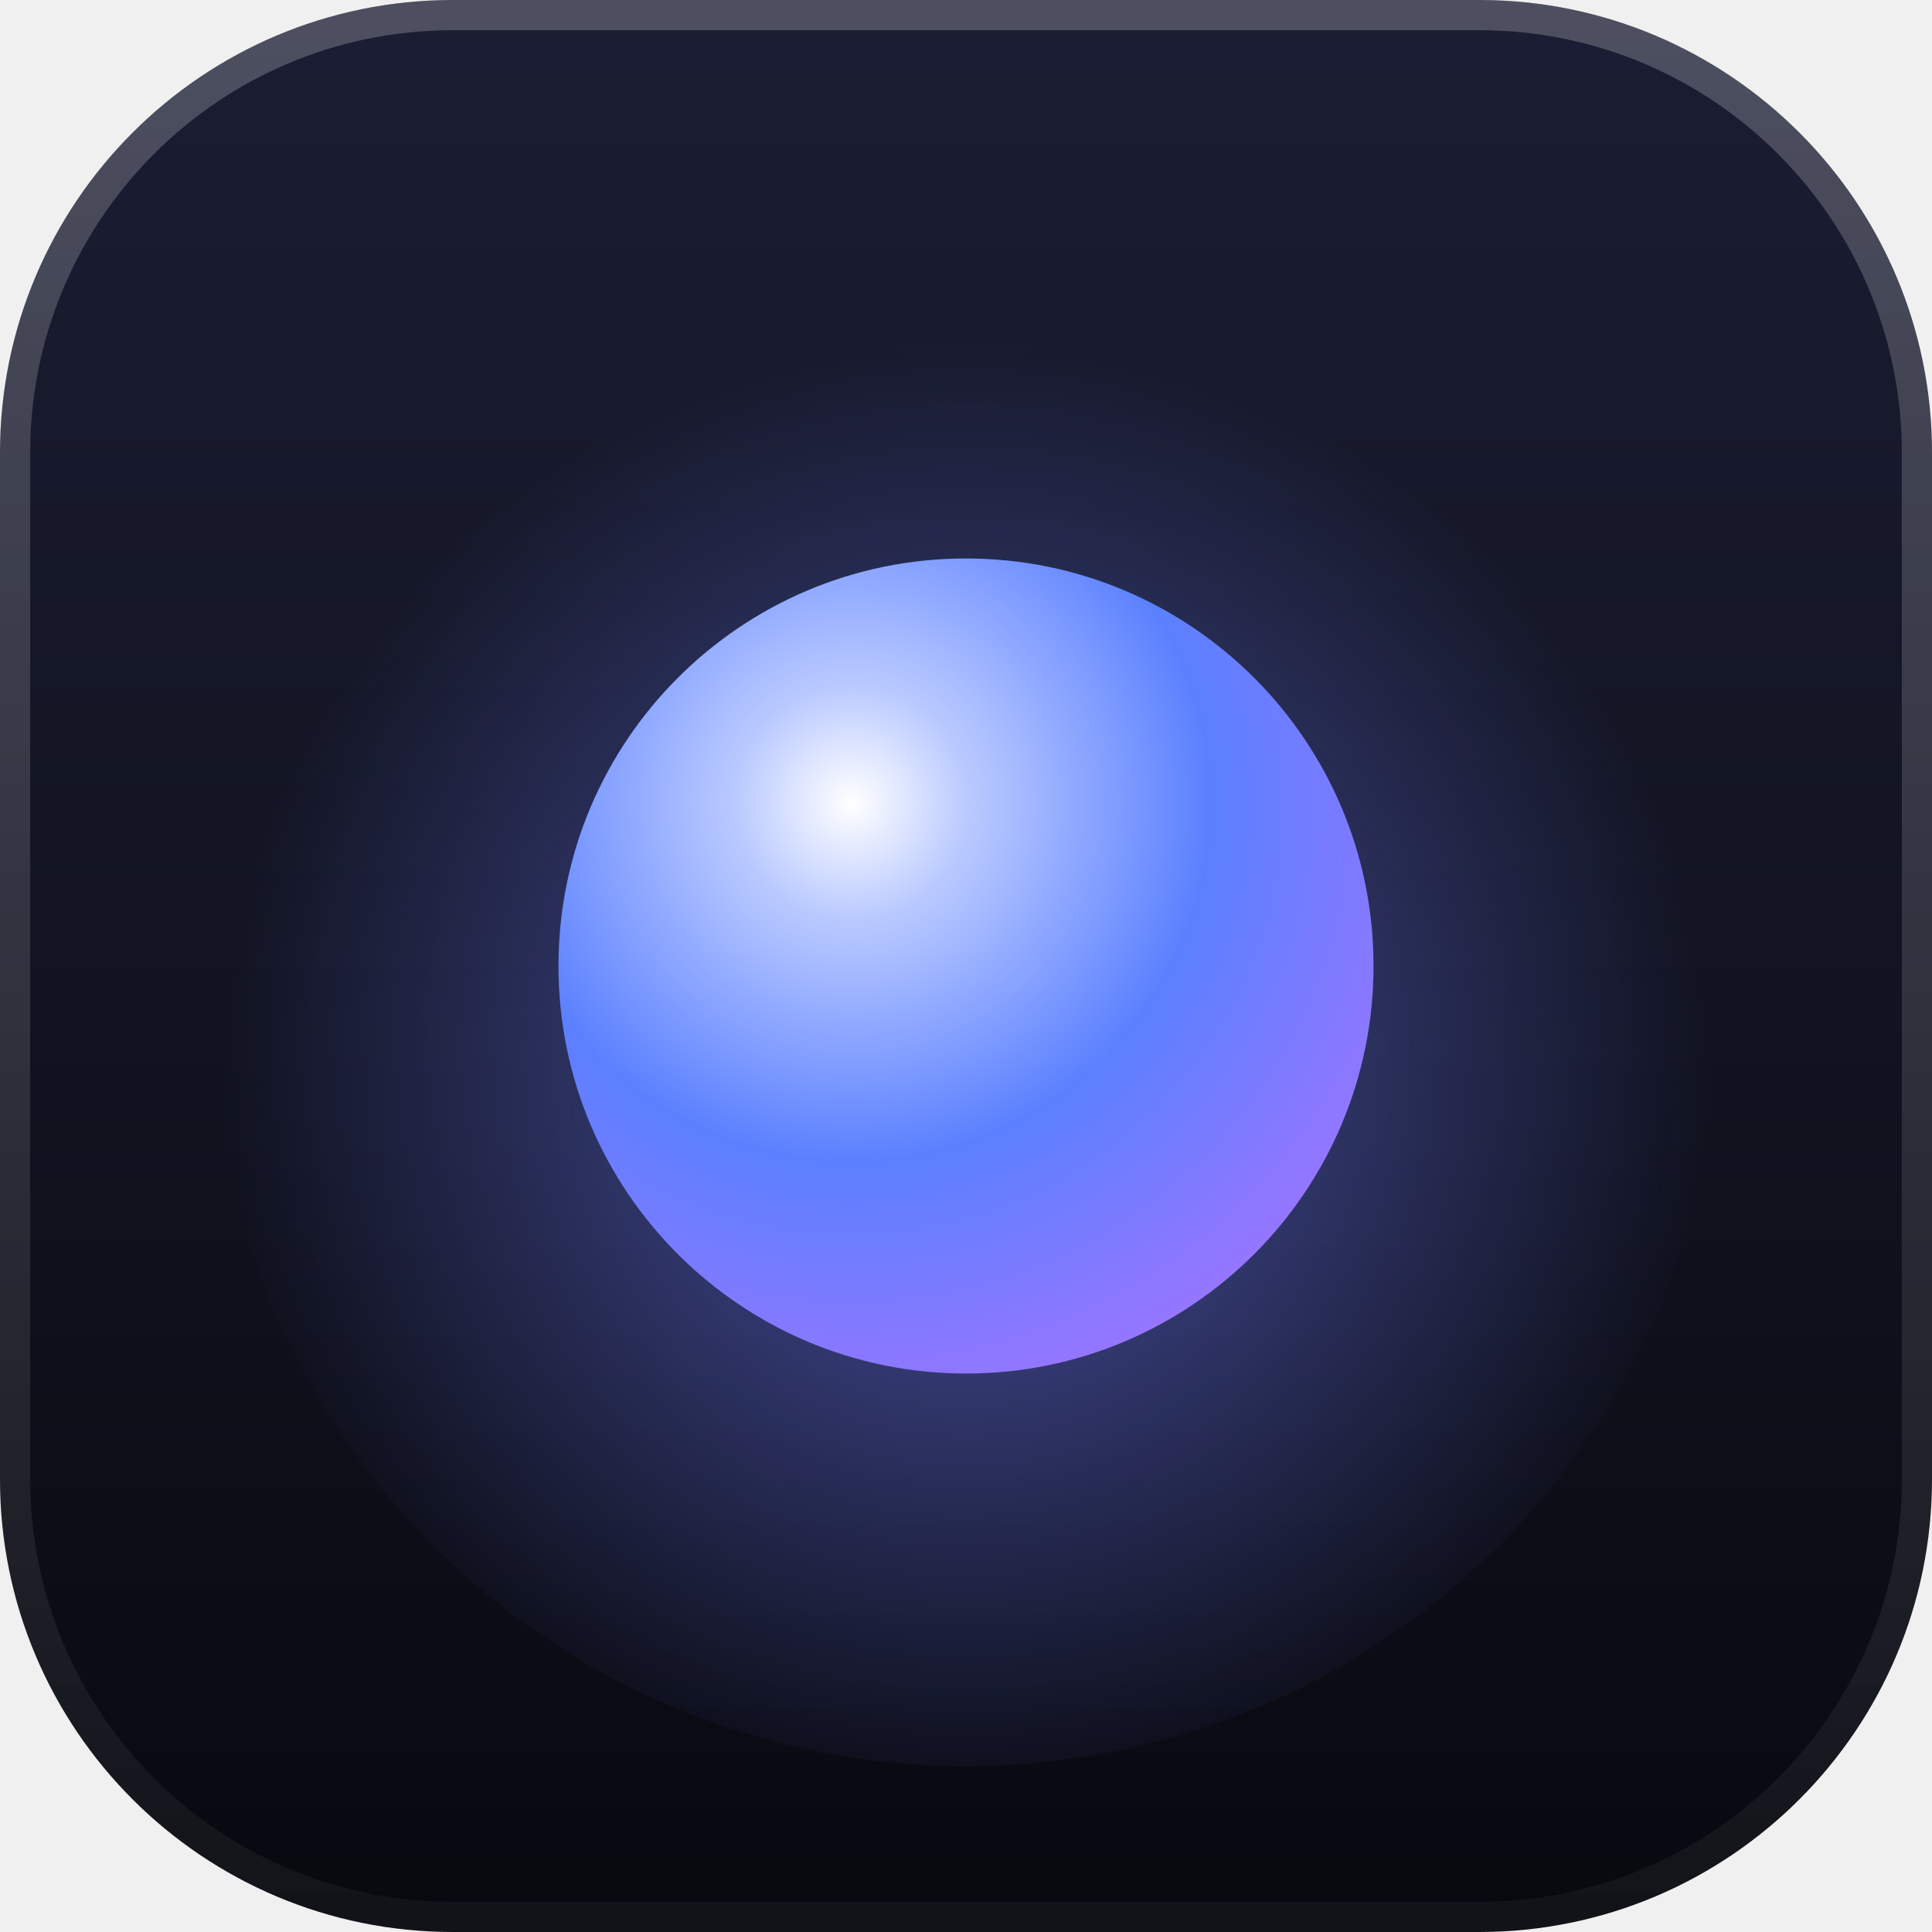
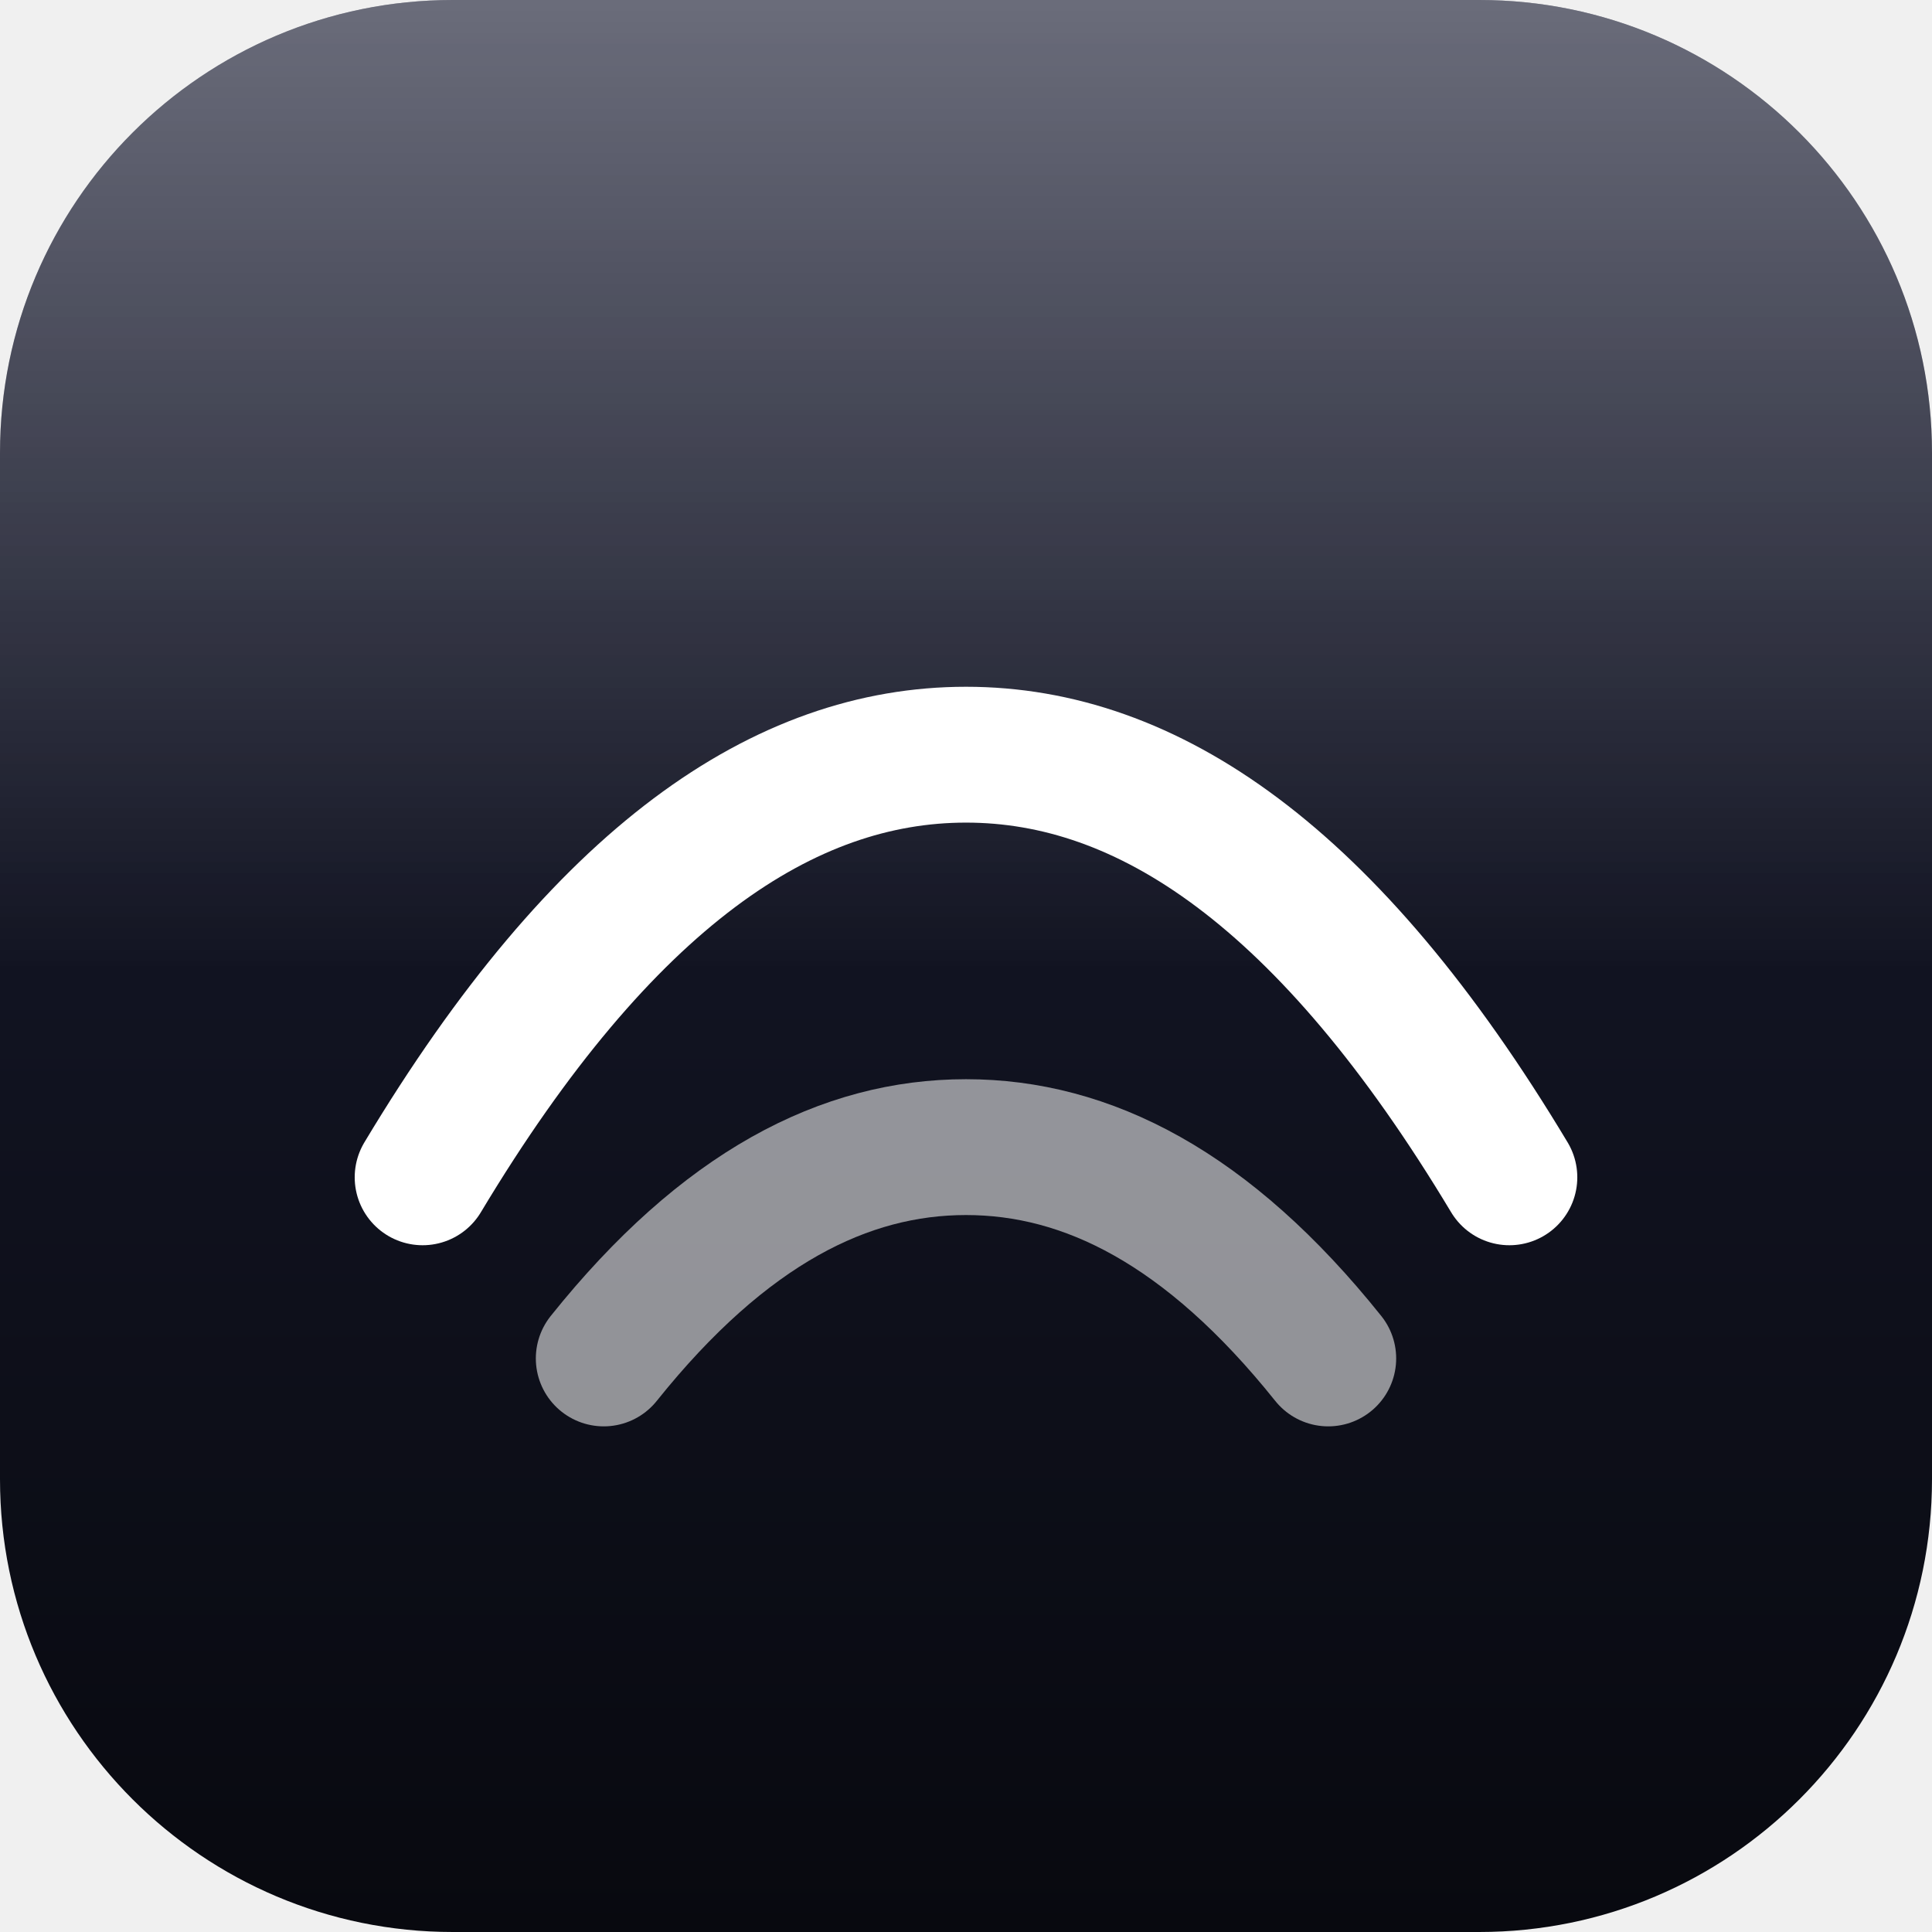
<svg xmlns="http://www.w3.org/2000/svg" viewBox="0 0 64 64">
  <defs>
    <linearGradient id="wc-bg" x1="0" y1="0" x2="0" y2="1">
      <stop offset="0" stop-color="#1b1e34" />
      <stop offset="1" stop-color="#08090f" />
    </linearGradient>
-     <radialGradient id="wc-glow" cx=".5" cy=".55" r=".5">
-       <stop offset="0" stop-color="#6f7dff" stop-opacity=".6" />
-       <stop offset="1" stop-color="#6f7dff" stop-opacity="0" />
-     </radialGradient>
-     <radialGradient id="wc-orb" cx=".36" cy=".3" r=".8">
-       <stop offset="0" stop-color="#ffffff" />
-       <stop offset=".18" stop-color="#b9c9ff" />
-       <stop offset=".55" stop-color="#5b80ff" />
-       <stop offset="1" stop-color="#a074ff" />
-     </radialGradient>
-     <linearGradient id="wc-edge" x1="0" y1="0" x2="0" y2="1">
-       <stop offset="0" stop-color="#fff" stop-opacity=".22" />
-       <stop offset="1" stop-color="#fff" stop-opacity=".04" />
+     <linearGradient id="wc-shine" x1="0" y1="0" x2="0" y2="1">
+       <stop offset="0" stop-color="#fff" stop-opacity=".35" />
+       <stop offset=".5" stop-color="#fff" stop-opacity="0" />
    </linearGradient>
  </defs>
  <rect width="64" height="64" rx="15" fill="url(#wc-bg)" />
-   <circle cx="32" cy="33.5" r="25" fill="url(#wc-glow)" />
-   <circle cx="32" cy="32" r="13.5" fill="url(#wc-orb)" />
-   <rect x=".5" y=".5" width="63" height="63" rx="14.5" fill="none" stroke="url(#wc-edge)" />
+   <rect width="64" height="64" rx="15" fill="url(#wc-shine)" />
+   <path d="M14 39c6-10 12-14 18-14s12 4 18 14" fill="none" stroke="#fff" stroke-width="4.5" stroke-linecap="round" />
+   <path d="M20 45c4-5 8-7 12-7s8 2 12 7" fill="none" stroke="#fff" stroke-opacity=".55" stroke-width="4.5" stroke-linecap="round" />
</svg>
